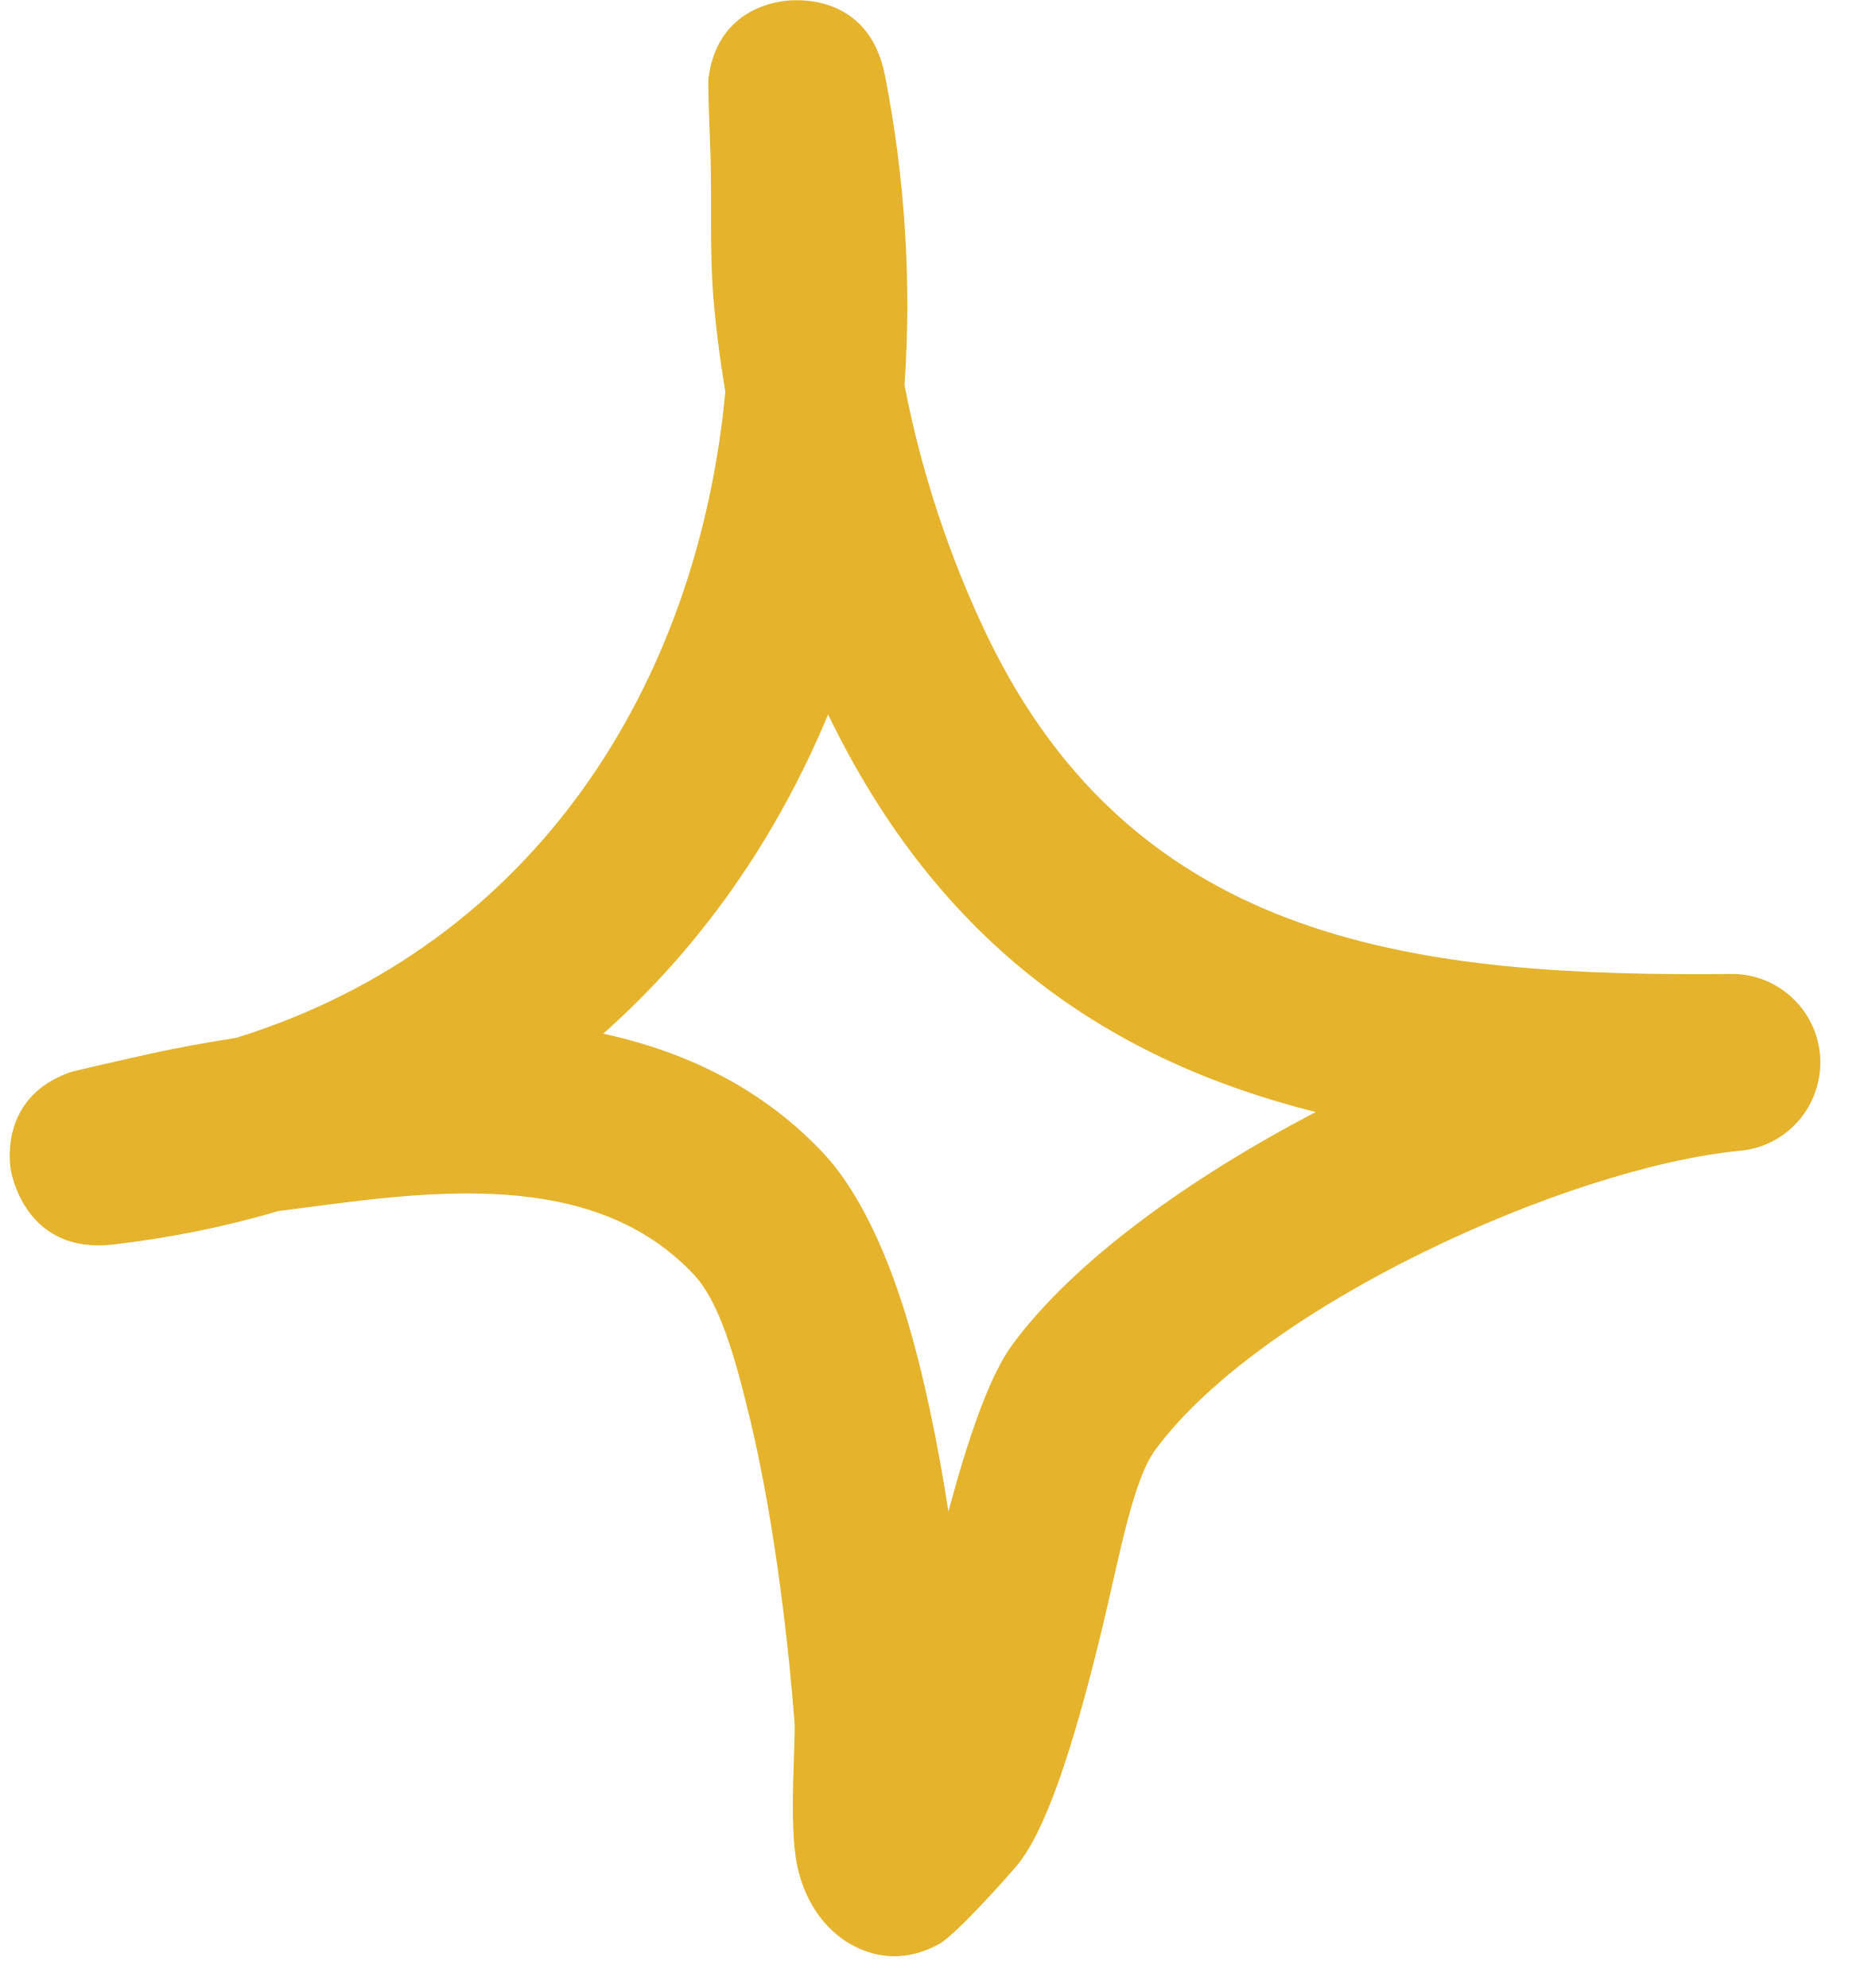
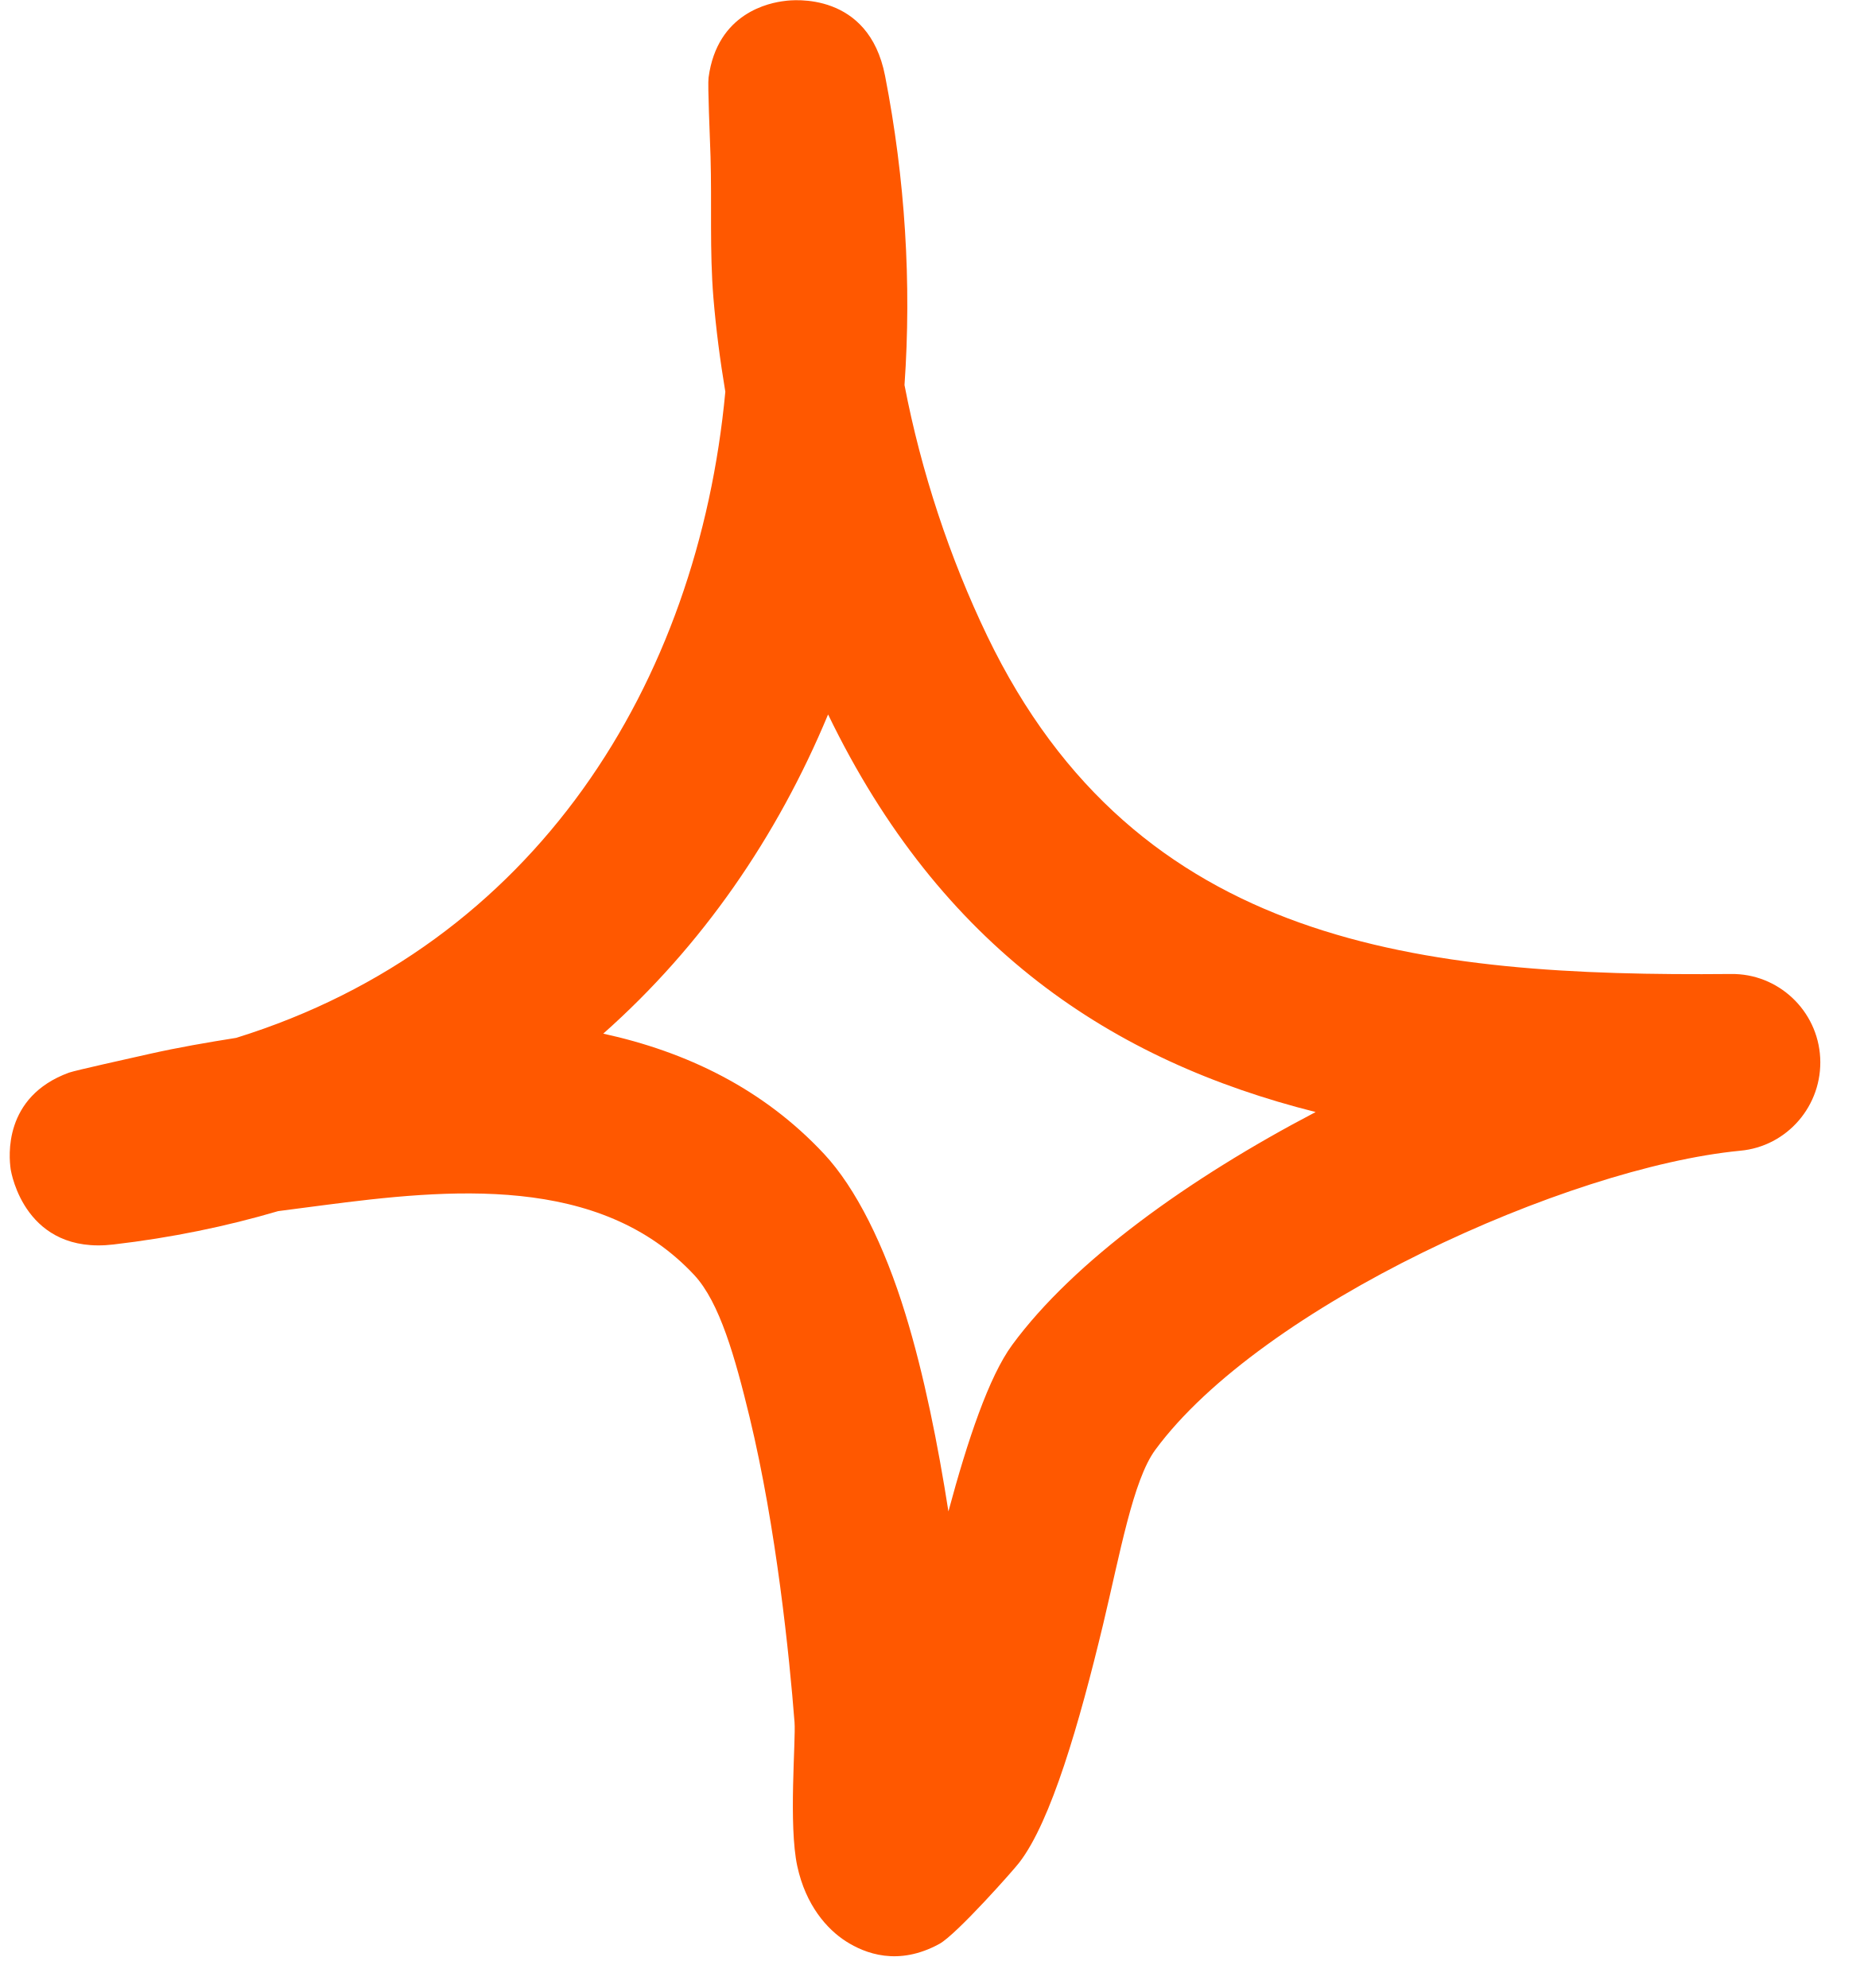
<svg xmlns="http://www.w3.org/2000/svg" width="30" height="32" viewBox="0 0 30 32" fill="none">
-   <path fill-rule="evenodd" clip-rule="evenodd" d="M11.675 6.306C11.59 5.798 11.525 5.295 11.483 4.792C11.421 4.038 11.459 3.278 11.437 2.523C11.427 2.203 11.389 1.369 11.405 1.249C11.545 0.203 12.389 0.043 12.635 0.015C12.755 -0.002 13.981 -0.14 14.246 1.22C14.57 2.883 14.674 4.558 14.559 6.198C14.827 7.592 15.286 8.98 15.891 10.238C18.299 15.238 22.887 15.723 27.859 15.678C28.623 15.666 29.258 16.266 29.298 17.026C29.338 17.792 28.769 18.455 28.008 18.523C25.229 18.792 20.299 21.02 18.594 23.34C18.238 23.826 18.03 24.998 17.756 26.146C17.373 27.74 16.918 29.318 16.407 29.98C16.331 30.083 15.4 31.135 15.122 31.289C14.455 31.655 13.921 31.443 13.617 31.249C13.314 31.055 12.97 30.672 12.833 30.038C12.69 29.375 12.811 28.015 12.789 27.723C12.707 26.666 12.496 24.592 12.065 22.809C11.832 21.849 11.584 20.963 11.174 20.523C9.655 18.895 7.226 19.135 5.181 19.403C4.946 19.432 4.711 19.466 4.477 19.495C3.645 19.74 2.761 19.923 1.826 20.032C0.415 20.198 0.183 18.9 0.171 18.815C0.145 18.626 0.047 17.655 1.11 17.266C1.226 17.226 2.082 17.038 2.412 16.963C2.871 16.86 3.336 16.78 3.802 16.706C8.619 15.209 11.235 11.003 11.675 6.306ZM13.329 11.5C15.147 15.26 17.906 17.078 21.177 17.9H21.177C19.134 18.969 17.277 20.306 16.292 21.649C15.918 22.158 15.575 23.18 15.266 24.329C15.099 23.26 14.873 22.123 14.574 21.152C14.234 20.043 13.776 19.123 13.265 18.575C12.279 17.518 11.041 16.929 9.71 16.638C11.303 15.226 12.511 13.466 13.329 11.5Z" fill="#E5B32C" />
+   <path fill-rule="evenodd" clip-rule="evenodd" d="M11.675 6.306C11.59 5.798 11.525 5.295 11.483 4.792C11.421 4.038 11.459 3.278 11.437 2.523C11.427 2.203 11.389 1.369 11.405 1.249C11.545 0.203 12.389 0.043 12.635 0.015C12.755 -0.002 13.981 -0.14 14.246 1.22C14.57 2.883 14.674 4.558 14.559 6.198C14.827 7.592 15.286 8.98 15.891 10.238C18.299 15.238 22.887 15.723 27.859 15.678C28.623 15.666 29.258 16.266 29.298 17.026C29.338 17.792 28.769 18.455 28.008 18.523C25.229 18.792 20.299 21.02 18.594 23.34C18.238 23.826 18.03 24.998 17.756 26.146C17.373 27.74 16.918 29.318 16.407 29.98C16.331 30.083 15.4 31.135 15.122 31.289C14.455 31.655 13.921 31.443 13.617 31.249C13.314 31.055 12.97 30.672 12.833 30.038C12.69 29.375 12.811 28.015 12.789 27.723C12.707 26.666 12.496 24.592 12.065 22.809C11.832 21.849 11.584 20.963 11.174 20.523C9.655 18.895 7.226 19.135 5.181 19.403C4.946 19.432 4.711 19.466 4.477 19.495C3.645 19.74 2.761 19.923 1.826 20.032C0.415 20.198 0.183 18.9 0.171 18.815C0.145 18.626 0.047 17.655 1.11 17.266C1.226 17.226 2.082 17.038 2.412 16.963C2.871 16.86 3.336 16.78 3.802 16.706C8.619 15.209 11.235 11.003 11.675 6.306ZM13.329 11.5C15.147 15.26 17.906 17.078 21.177 17.9H21.177C19.134 18.969 17.277 20.306 16.292 21.649C15.918 22.158 15.575 23.18 15.266 24.329C15.099 23.26 14.873 22.123 14.574 21.152C14.234 20.043 13.776 19.123 13.265 18.575C12.279 17.518 11.041 16.929 9.71 16.638C11.303 15.226 12.511 13.466 13.329 11.5Z" fill="#ff5800" />
</svg>
